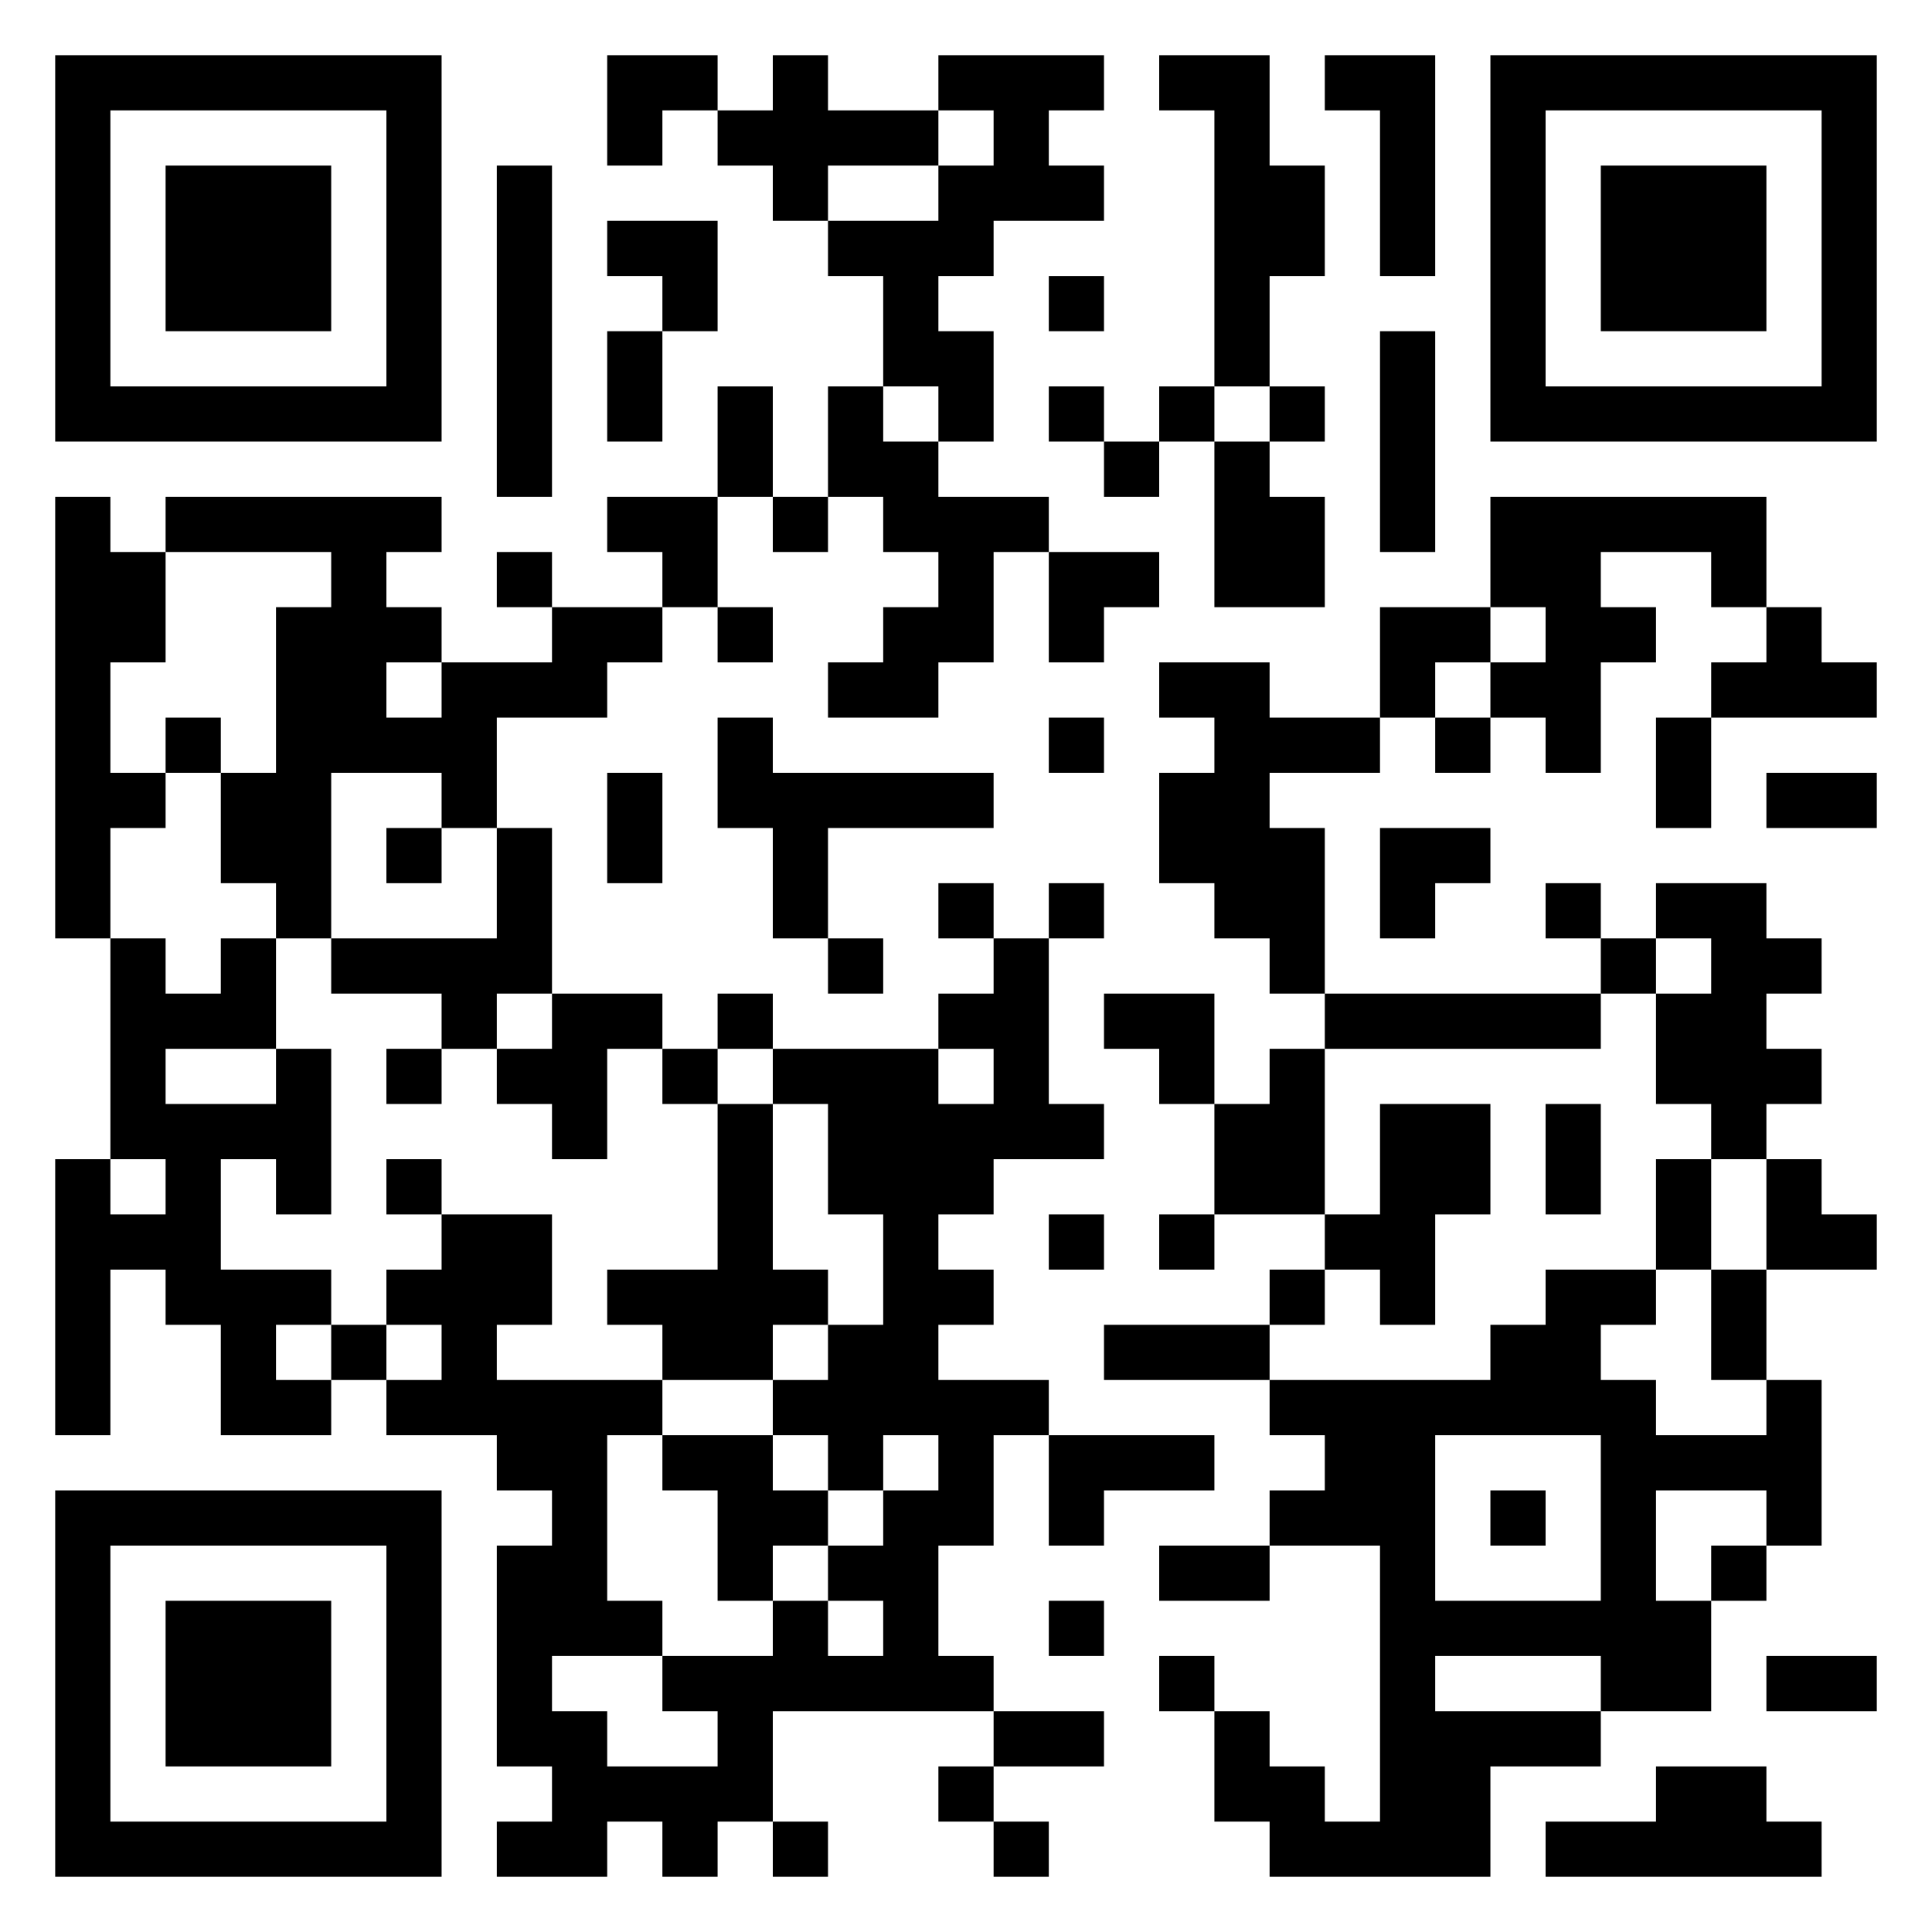
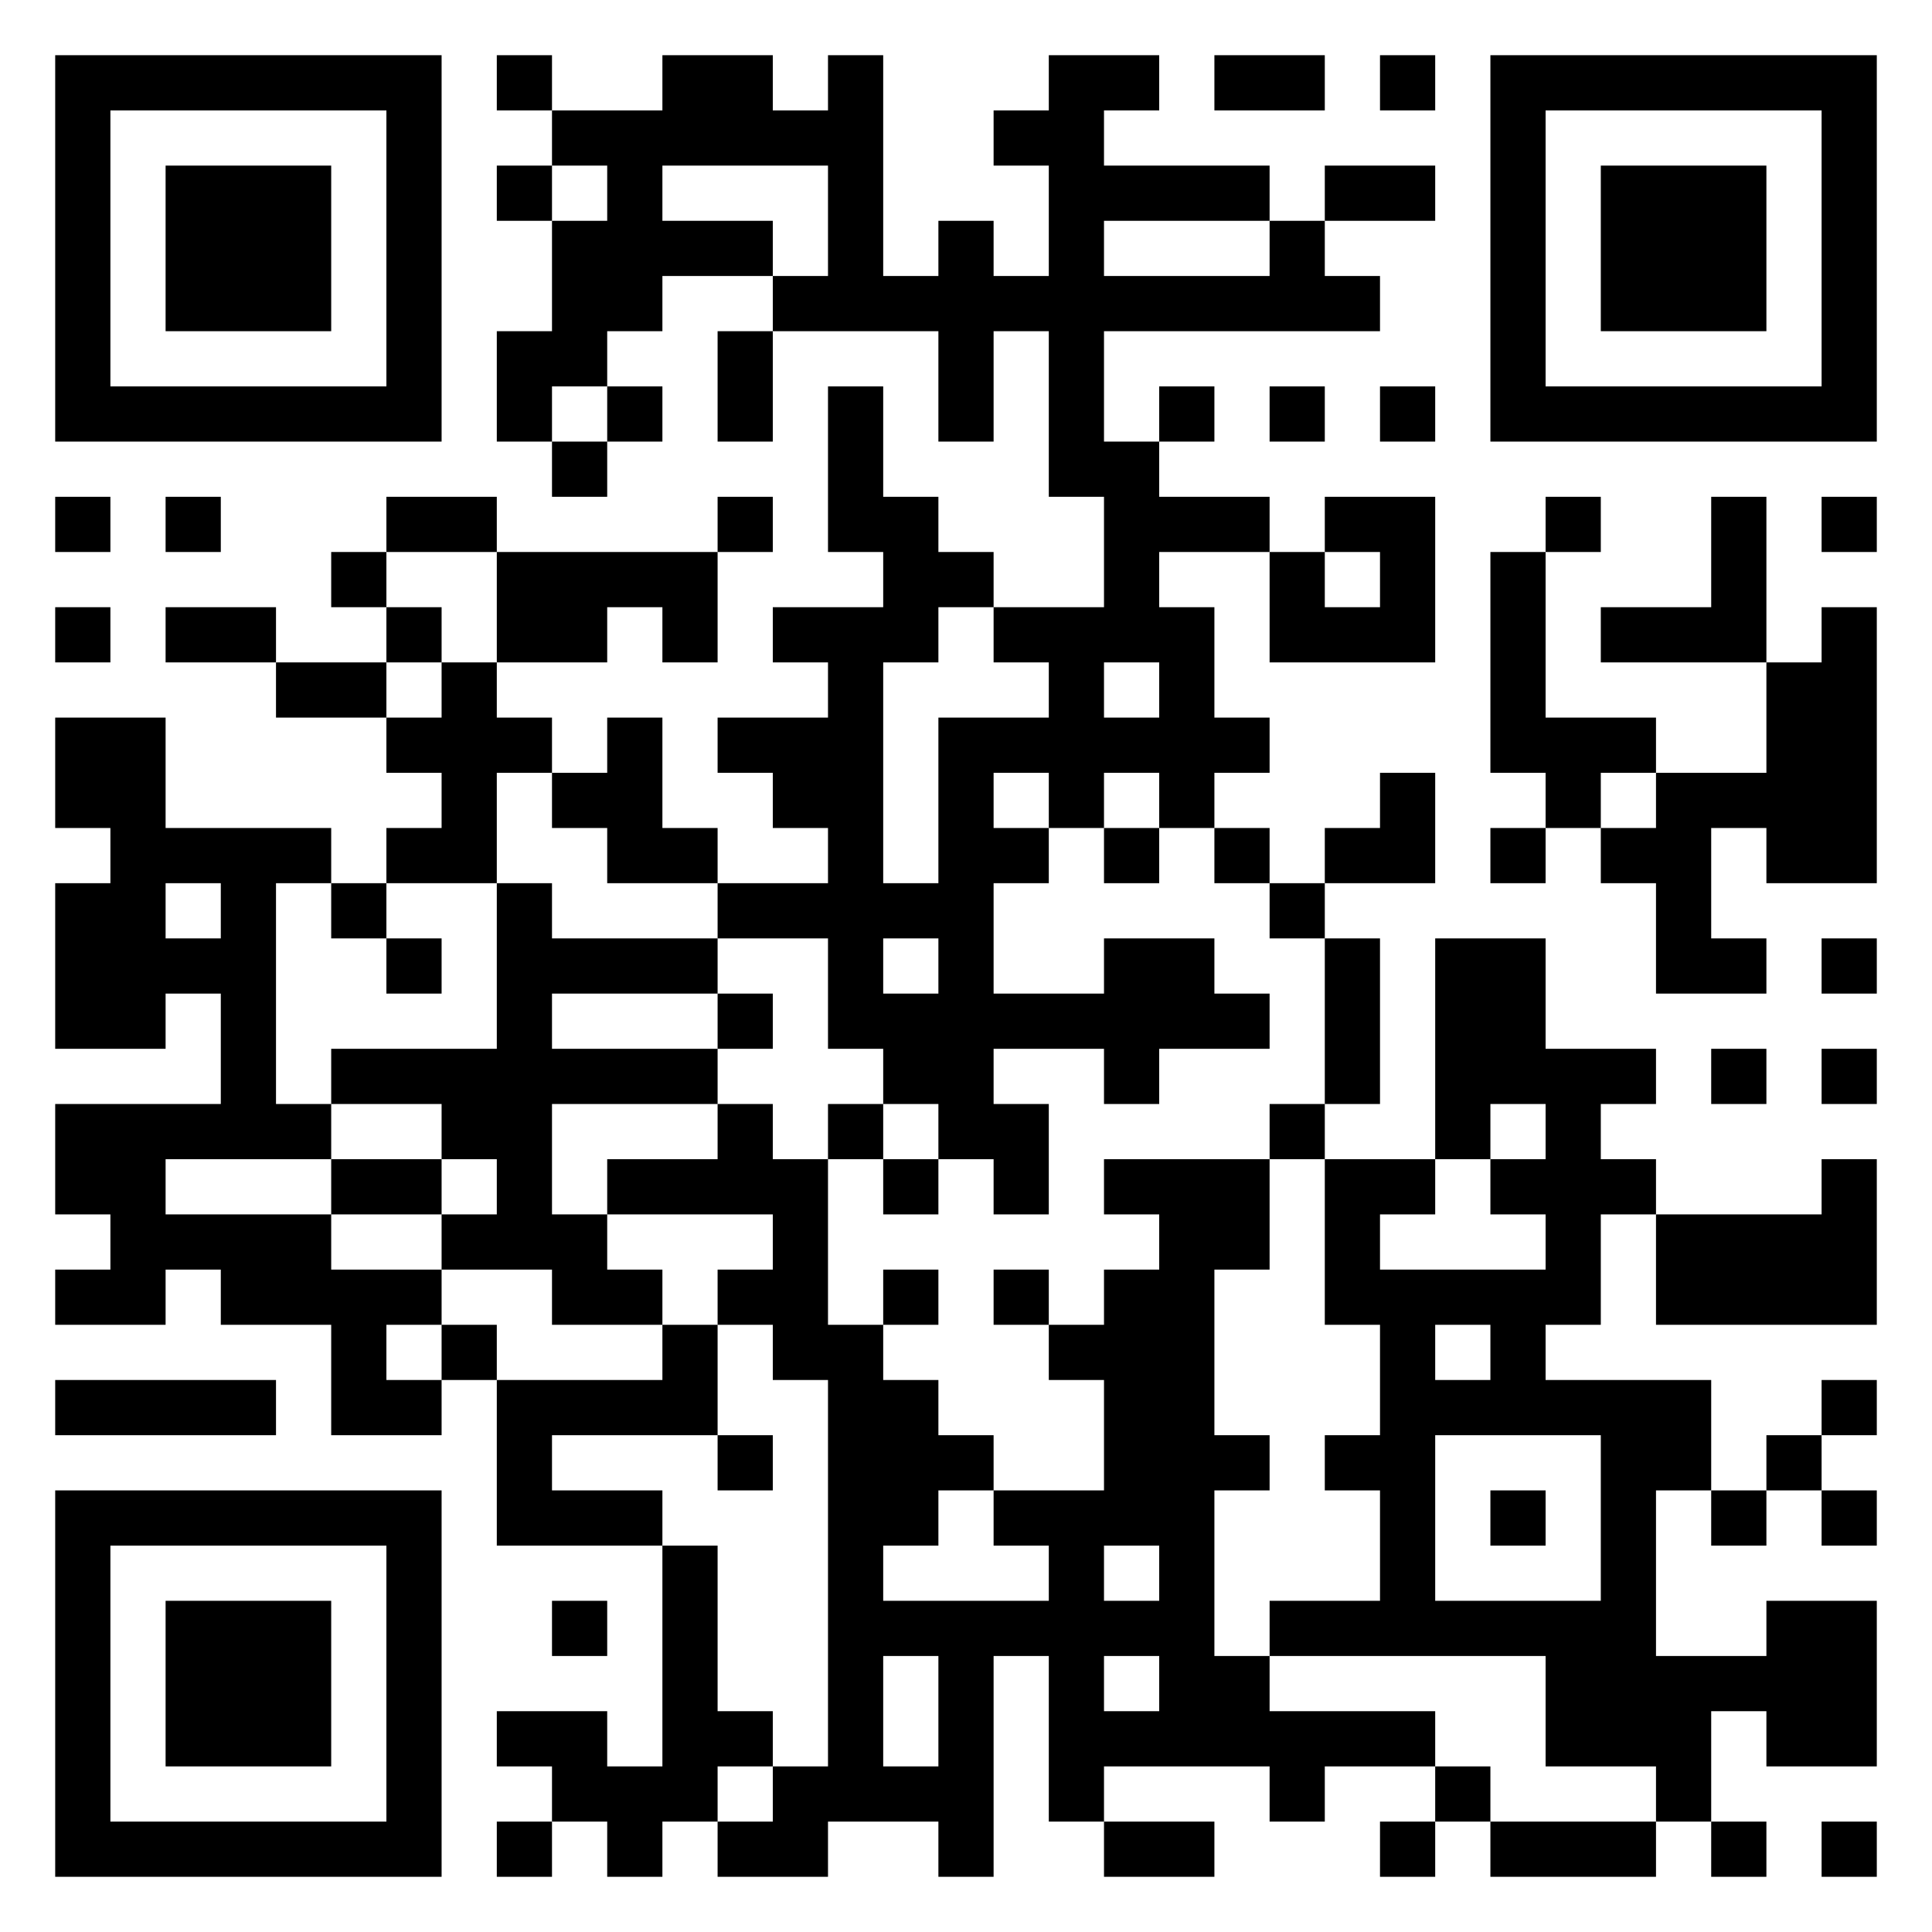
<svg xmlns="http://www.w3.org/2000/svg" viewBox="0 0 35 35">
-   <path d="M1 1h7v7h-7zM11 1h2v1h-1v1h-1zM14 1h1v1h2v1h-2v1h-1v-1h-1v-1h1zM17 1h3v1h-1v1h1v1h-2v1h-1v1h1v2h-1v-1h-1v-2h-1v-1h2v-1h1v-1h-1zM21 1h2v2h1v2h-1v2h-1v-5h-1zM24 1h2v4h-1v-3h-1zM27 1h7v7h-7zM2 2v5h5v-5zM28 2v5h5v-5zM3 3h3v3h-3zM9 3h1v6h-1zM29 3h3v3h-3zM11 4h2v2h-1v-1h-1zM19 5h1v1h-1zM11 6h1v2h-1zM25 6h1v4h-1zM13 7h1v2h-1zM15 7h1v1h1v1h2v1h-1v2h-1v1h-2v-1h1v-1h1v-1h-1v-1h-1zM19 7h1v1h-1zM21 7h1v1h-1zM23 7h1v1h-1zM20 8h1v1h-1zM22 8h1v1h1v2h-2zM1 9h1v1h1v2h-1v2h1v1h-1v2h-1zM3 9h5v1h-1v1h1v1h-1v1h1v-1h2v-1h2v1h-1v1h-2v2h-1v-1h-2v3h-1v-1h-1v-2h1v-3h1v-1h-3zM11 9h2v2h-1v-1h-1zM14 9h1v1h-1zM27 9h5v2h-1v-1h-2v1h1v1h-1v2h-1v-1h-1v-1h1v-1h-1zM9 10h1v1h-1zM19 10h2v1h-1v1h-1zM13 11h1v1h-1zM25 11h2v1h-1v1h-1zM32 11h1v1h1v1h-3v-1h1zM21 12h2v1h2v1h-2v1h1v3h-1v-1h-1v-1h-1v-2h1v-1h-1zM3 13h1v1h-1zM13 13h1v1h4v1h-3v2h-1v-2h-1zM19 13h1v1h-1zM26 13h1v1h-1zM30 13h1v2h-1zM11 14h1v2h-1zM32 14h2v1h-2zM7 15h1v1h-1zM9 15h1v3h-1v1h-1v-1h-2v-1h3zM25 15h2v1h-1v1h-1zM17 16h1v1h-1zM19 16h1v1h-1zM28 16h1v1h-1zM30 16h2v1h1v1h-1v1h1v1h-1v1h-1v-1h-1v-2h1v-1h-1zM2 17h1v1h1v-1h1v2h-2v1h2v-1h1v3h-1v-1h-1v2h2v1h-1v1h1v1h-2v-2h-1v-1h-1v3h-1v-5h1v1h1v-1h-1zM15 17h1v1h-1zM18 17h1v3h1v1h-2v1h-1v1h1v1h-1v1h2v1h-1v2h-1v2h1v1h-4v2h-1v1h-1v-1h-1v1h-2v-1h1v-1h-1v-4h1v-1h-1v-1h-2v-1h1v-1h-1v-1h1v-1h2v2h-1v1h3v1h-1v3h1v1h-2v1h1v1h2v-1h-1v-1h2v-1h1v1h1v-1h-1v-1h1v-1h1v-1h-1v1h-1v-1h-1v-1h1v-1h1v-2h-1v-2h-1v-1h3v1h1v-1h-1v-1h1zM29 17h1v1h-1zM10 18h2v1h-1v2h-1v-1h-1v-1h1zM13 18h1v1h-1zM20 18h2v2h-1v-1h-1zM24 18h5v1h-5zM7 19h1v1h-1zM12 19h1v1h-1zM23 19h1v3h-2v-2h1zM13 20h1v3h1v1h-1v1h-2v-1h-1v-1h2zM25 20h2v2h-1v2h-1v-1h-1v-1h1zM28 20h1v2h-1zM7 21h1v1h-1zM30 21h1v2h-1zM32 21h1v1h1v1h-2zM19 22h1v1h-1zM21 22h1v1h-1zM23 23h1v1h-1zM28 23h2v1h-1v1h1v1h2v-1h1v3h-1v-1h-2v2h1v2h-2v-1h-3v1h3v1h-2v2h-4v-1h-1v-2h1v1h1v1h1v-5h-2v-1h1v-1h-1v-1h4v-1h1zM31 23h1v2h-1zM6 24h1v1h-1zM20 24h3v1h-3zM12 26h2v1h1v1h-1v1h-1v-2h-1zM19 26h3v1h-2v1h-1zM26 26v3h3v-3zM1 27h7v7h-7zM27 27h1v1h-1zM2 28v5h5v-5zM21 28h2v1h-2zM31 28h1v1h-1zM3 29h3v3h-3zM19 29h1v1h-1zM21 30h1v1h-1zM32 30h2v1h-2zM18 31h2v1h-2zM17 32h1v1h-1zM30 32h2v1h1v1h-5v-1h2zM14 33h1v1h-1zM18 33h1v1h-1z" />
+   <path d="M1 1h7v7h-7zM9 1h1v1h-1zM12 1h2v1h1v-1h1v4h1v-1h1v1h1v-2h-1v-1h1v-1h2v1h-1v1h3v1h-3v1h3v-1h1v1h1v1h-5v2h1v1h2v1h-2v1h1v2h1v1h-1v1h-1v-1h-1v1h-1v-1h-1v1h1v1h-1v2h2v-1h2v1h1v1h-2v1h-1v-1h-2v1h1v2h-1v-1h-1v-1h-1v-1h-1v-2h-2v-1h2v-1h-1v-1h-1v-1h2v-1h-1v-1h2v-1h-1v-3h1v2h1v1h1v1h-1v1h-1v4h1v-3h2v-1h-1v-1h2v-2h-1v-3h-1v2h-1v-2h-3v-1h1v-2h-3v1h2v1h-2v1h-1v1h-1v1h-1v-2h1v-2h1v-1h-1v-1h2zM22 1h2v1h-2zM25 1h1v1h-1zM27 1h7v7h-7zM2 2v5h5v-5zM28 2v5h5v-5zM3 3h3v3h-3zM9 3h1v1h-1zM24 3h2v1h-2zM29 3h3v3h-3zM13 6h1v2h-1zM11 7h1v1h-1zM21 7h1v1h-1zM23 7h1v1h-1zM25 7h1v1h-1zM10 8h1v1h-1zM1 9h1v1h-1zM3 9h1v1h-1zM7 9h2v1h-2zM13 9h1v1h-1zM24 9h2v3h-3v-2h1v1h1v-1h-1zM28 9h1v1h-1zM31 9h1v3h-3v-1h2zM33 9h1v1h-1zM6 10h1v1h-1zM9 10h4v2h-1v-1h-1v1h-2zM27 10h1v3h2v1h-1v1h-1v-1h-1zM1 11h1v1h-1zM3 11h2v1h-2zM7 11h1v1h-1zM33 11h1v5h-2v-1h-1v2h1v1h-2v-2h-1v-1h1v-1h2v-2h1zM5 12h2v1h-2zM8 12h1v1h1v1h-1v2h-2v-1h1v-1h-1v-1h1zM20 12v1h1v-1zM1 13h2v2h3v1h-1v4h1v1h-3v1h3v1h2v1h-1v1h1v1h-2v-2h-2v-1h-1v1h-2v-1h1v-1h-1v-2h3v-2h-1v1h-2v-3h1v-1h-1zM11 13h1v2h1v1h-2v-1h-1v-1h1zM25 14h1v2h-2v-1h1zM20 15h1v1h-1zM22 15h1v1h-1zM27 15h1v1h-1zM3 16v1h1v-1zM6 16h1v1h-1zM9 16h1v1h3v1h-3v1h3v1h-3v2h1v1h1v1h-2v-1h-2v-1h1v-1h-1v-1h-2v-1h3zM23 16h1v1h-1zM7 17h1v1h-1zM16 17v1h1v-1zM24 17h1v3h-1zM26 17h2v2h2v1h-1v1h1v1h-1v2h-1v1h3v2h-1v3h2v-1h2v3h-2v-1h-1v2h-1v-1h-2v-2h-5v-1h2v-2h-1v-1h1v-2h-1v-3h2v1h-1v1h3v-1h-1v-1h1v-1h-1v1h-1zM33 17h1v1h-1zM13 18h1v1h-1zM31 19h1v1h-1zM33 19h1v1h-1zM13 20h1v1h1v3h1v1h1v1h1v1h-1v1h-1v1h3v-1h-1v-1h2v-2h-1v-1h1v-1h1v-1h-1v-1h3v2h-1v3h1v1h-1v3h1v1h3v1h-2v1h-1v-1h-3v1h-1v-3h-1v4h-1v-1h-2v1h-2v-1h1v-1h1v-7h-1v-1h-1v-1h1v-1h-3v-1h2zM15 20h1v1h-1zM23 20h1v1h-1zM6 21h2v1h-2zM16 21h1v1h-1zM33 21h1v3h-4v-2h3zM16 23h1v1h-1zM18 23h1v1h-1zM8 24h1v1h-1zM12 24h1v2h-3v1h2v1h-3v-3h3zM26 24v1h1v-1zM1 25h4v1h-4zM33 25h1v1h-1zM13 26h1v1h-1zM26 26v3h3v-3zM32 26h1v1h-1zM1 27h7v7h-7zM27 27h1v1h-1zM31 27h1v1h-1zM33 27h1v1h-1zM2 28v5h5v-5zM12 28h1v3h1v1h-1v1h-1v1h-1v-1h-1v-1h-1v-1h2v1h1zM20 28v1h1v-1zM3 29h3v3h-3zM10 29h1v1h-1zM16 30v2h1v-2zM20 30v1h1v-1zM26 32h1v1h-1zM9 33h1v1h-1zM20 33h2v1h-2zM25 33h1v1h-1zM27 33h3v1h-3zM31 33h1v1h-1zM33 33h1v1h-1z" />
</svg>
